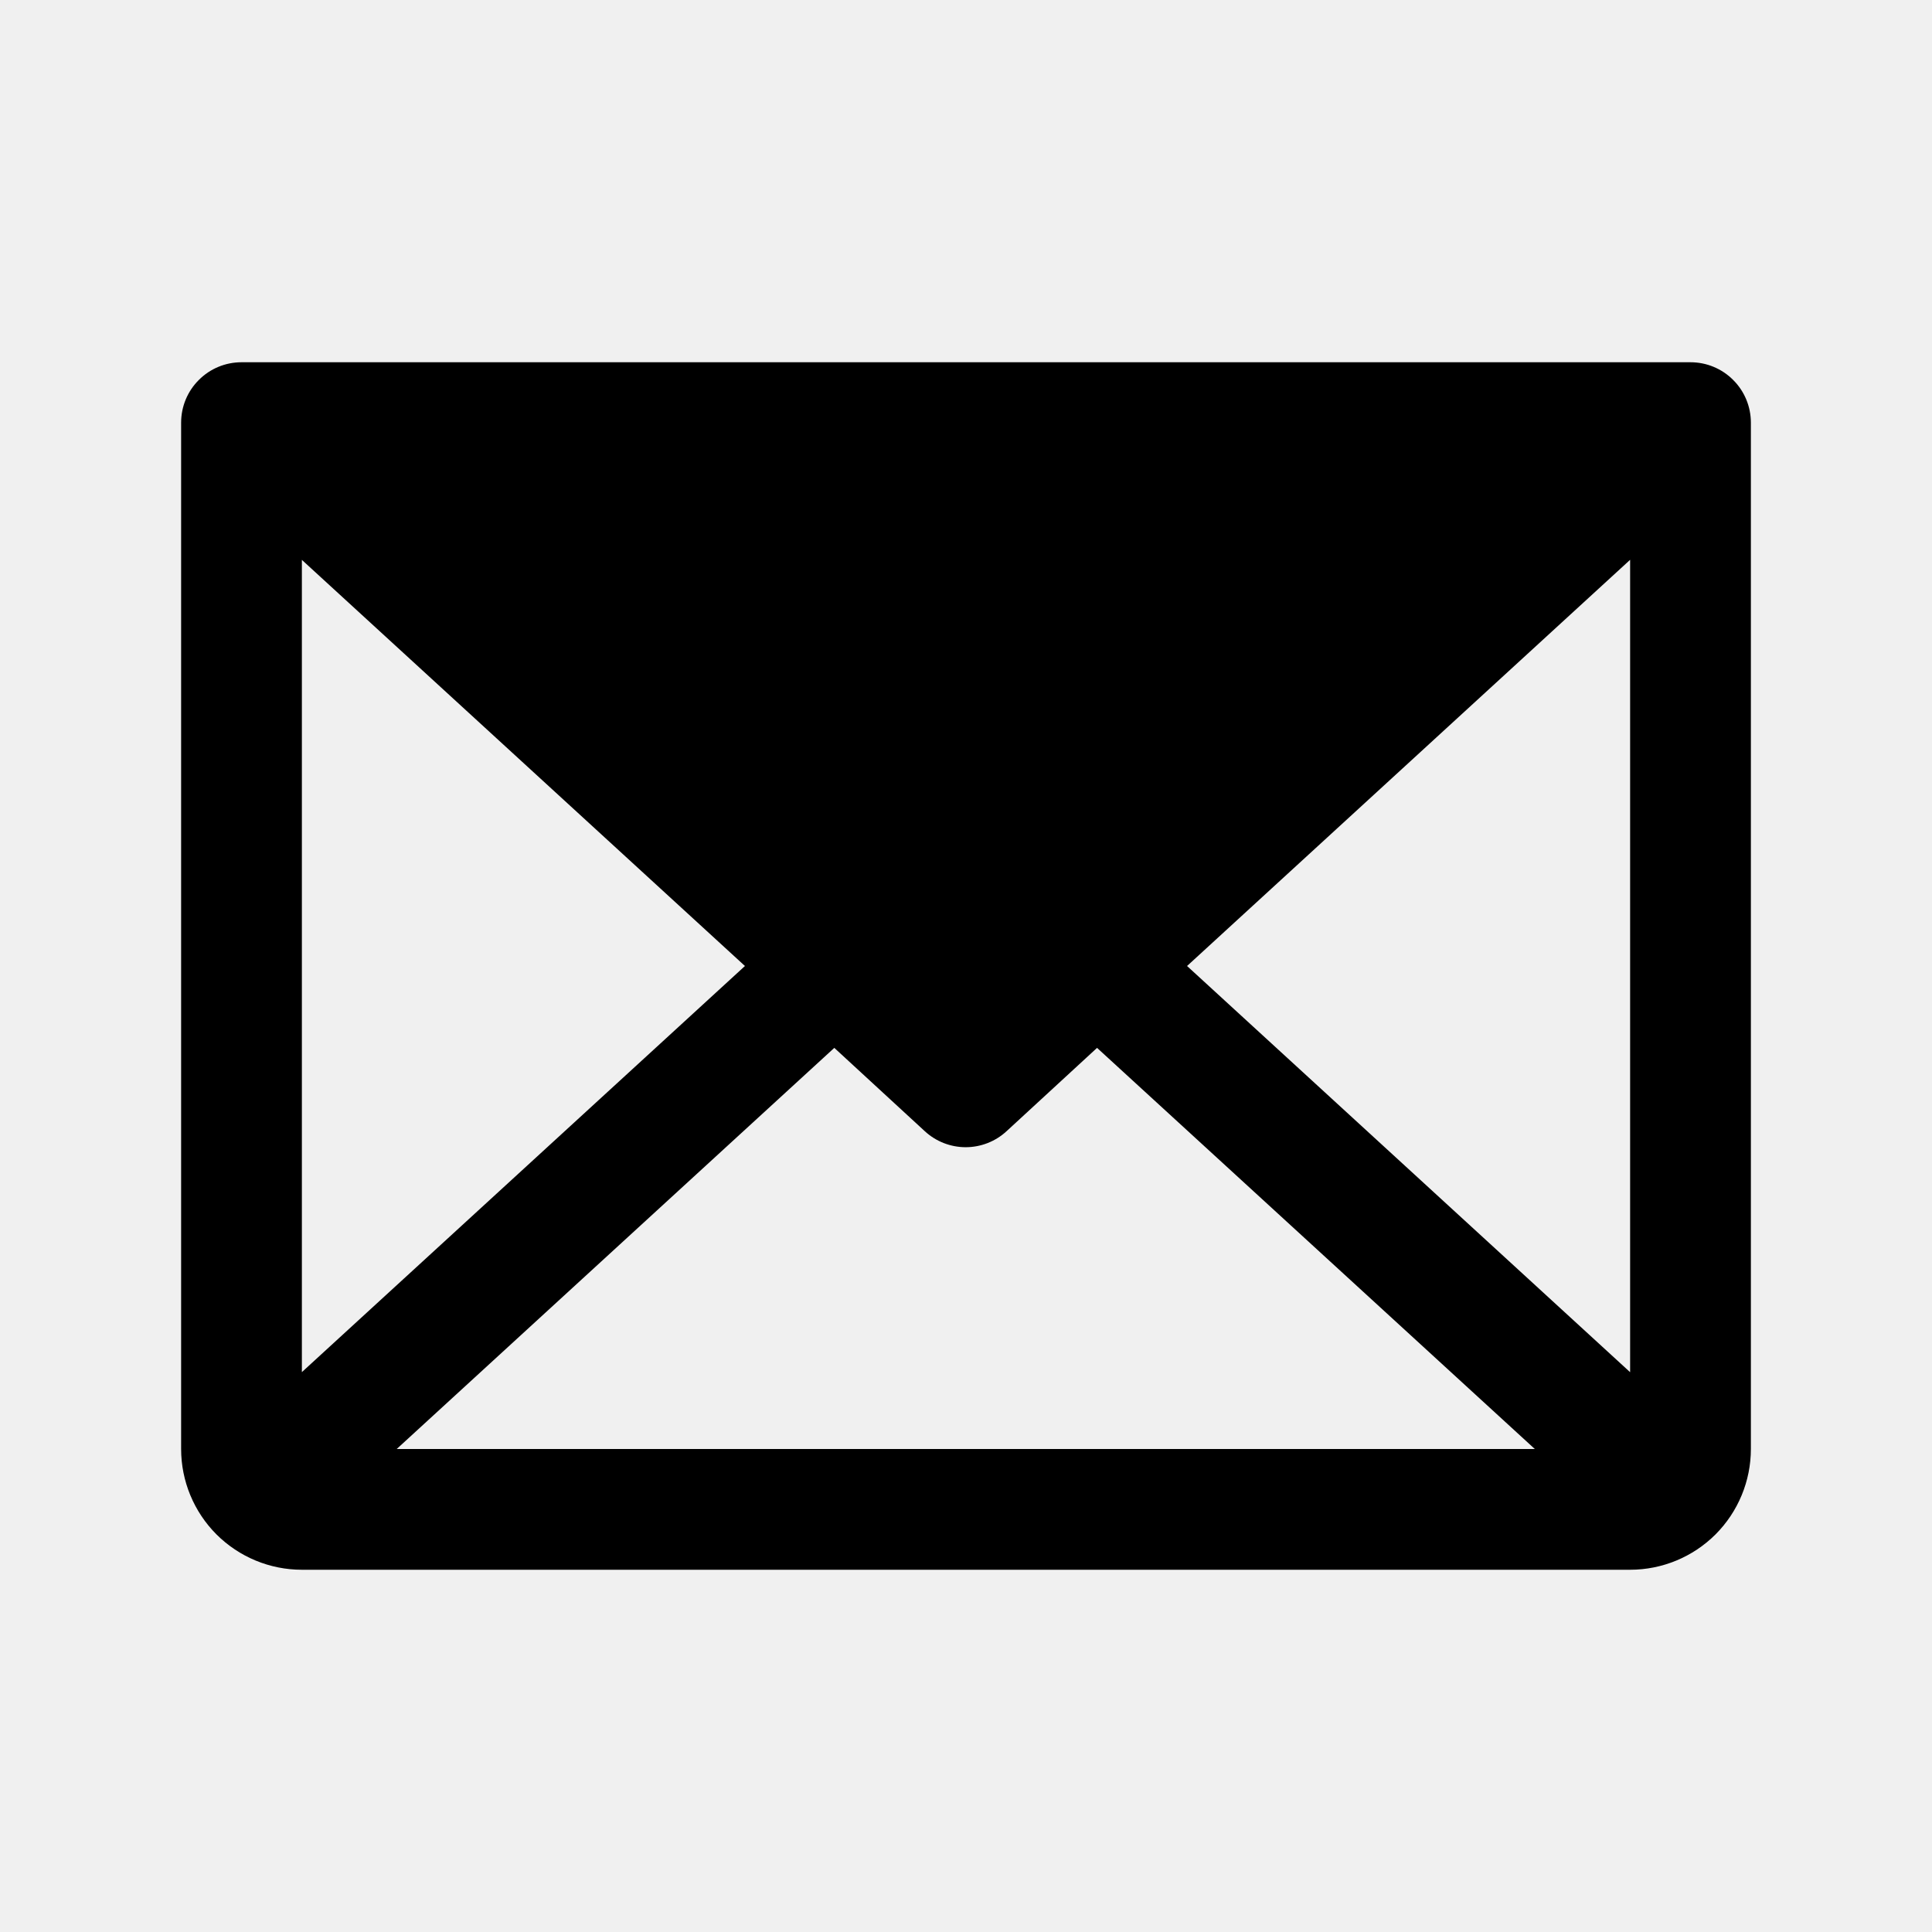
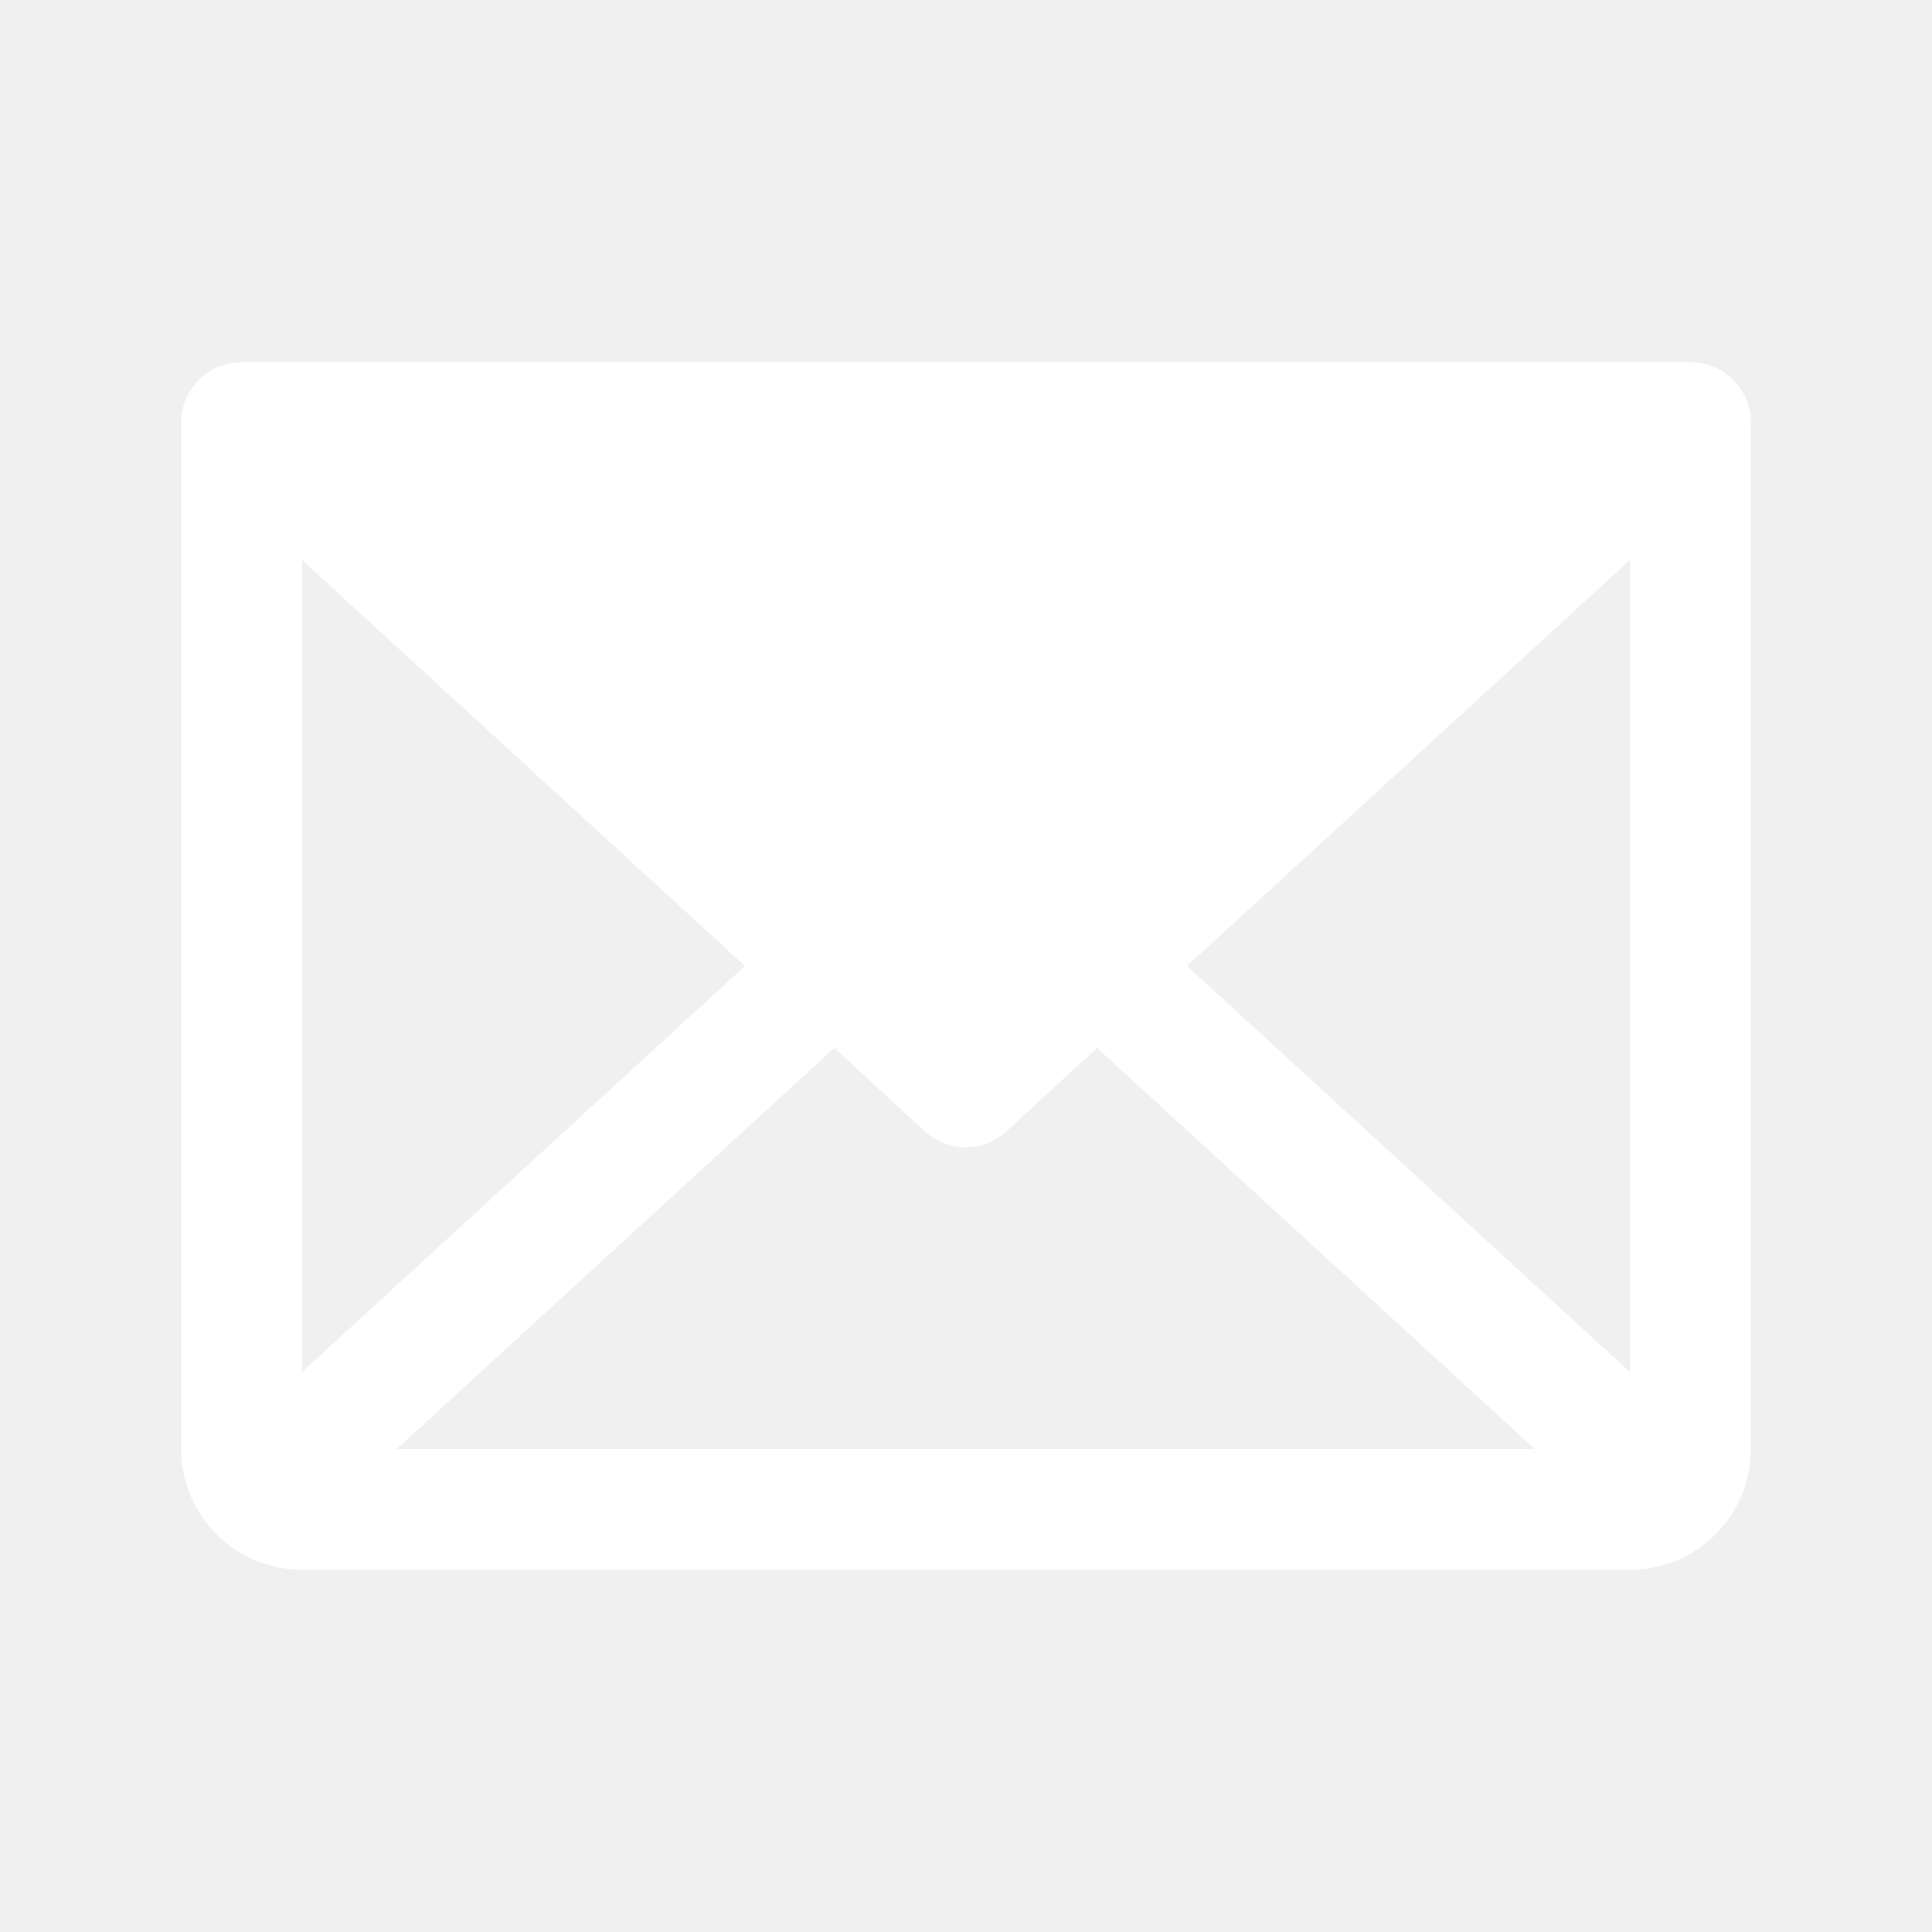
- <svg xmlns="http://www.w3.org/2000/svg" width="24" height="24" viewBox="0 0 24 24" fill="none">
-   <path d="M21 4.5H3C2.801 4.5 2.61 4.579 2.47 4.72C2.329 4.86 2.25 5.051 2.25 5.25V18C2.25 18.398 2.408 18.779 2.689 19.061C2.971 19.342 3.352 19.5 3.75 19.5H20.25C20.648 19.5 21.029 19.342 21.311 19.061C21.592 18.779 21.75 18.398 21.75 18V5.25C21.75 5.051 21.671 4.86 21.53 4.72C21.39 4.579 21.199 4.5 21 4.5ZM9.254 12L3.75 17.045V6.955L9.254 12ZM10.364 13.017L11.489 14.053C11.627 14.18 11.808 14.251 11.996 14.251C12.184 14.251 12.365 14.18 12.503 14.053L13.628 13.017L19.066 18H4.928L10.364 13.017ZM14.746 12L20.25 6.954V17.046L14.746 12Z" fill="black" />
+ <svg xmlns="http://www.w3.org/2000/svg" width="20" height="20" viewBox="0 0 20 20" fill="none">
+   <path d="M17.5 3.75H2.5C2.334 3.75 2.175 3.816 2.058 3.933C1.941 4.05 1.875 4.209 1.875 4.375V15C1.875 15.332 2.007 15.649 2.241 15.884C2.476 16.118 2.793 16.25 3.125 16.25H16.875C17.206 16.25 17.524 16.118 17.759 15.884C17.993 15.649 18.125 15.332 18.125 15V4.375C18.125 4.209 18.059 4.05 17.942 3.933C17.825 3.816 17.666 3.75 17.5 3.75ZM7.712 10L3.125 14.204V5.796L7.712 10ZM8.637 10.848L9.574 11.711C9.69 11.817 9.84 11.876 9.997 11.876C10.153 11.876 10.304 11.817 10.419 11.711L11.357 10.848L15.888 15H4.107L8.637 10.848ZM12.288 10L16.875 5.795V14.205L12.288 10Z" fill="white" />
</svg>
